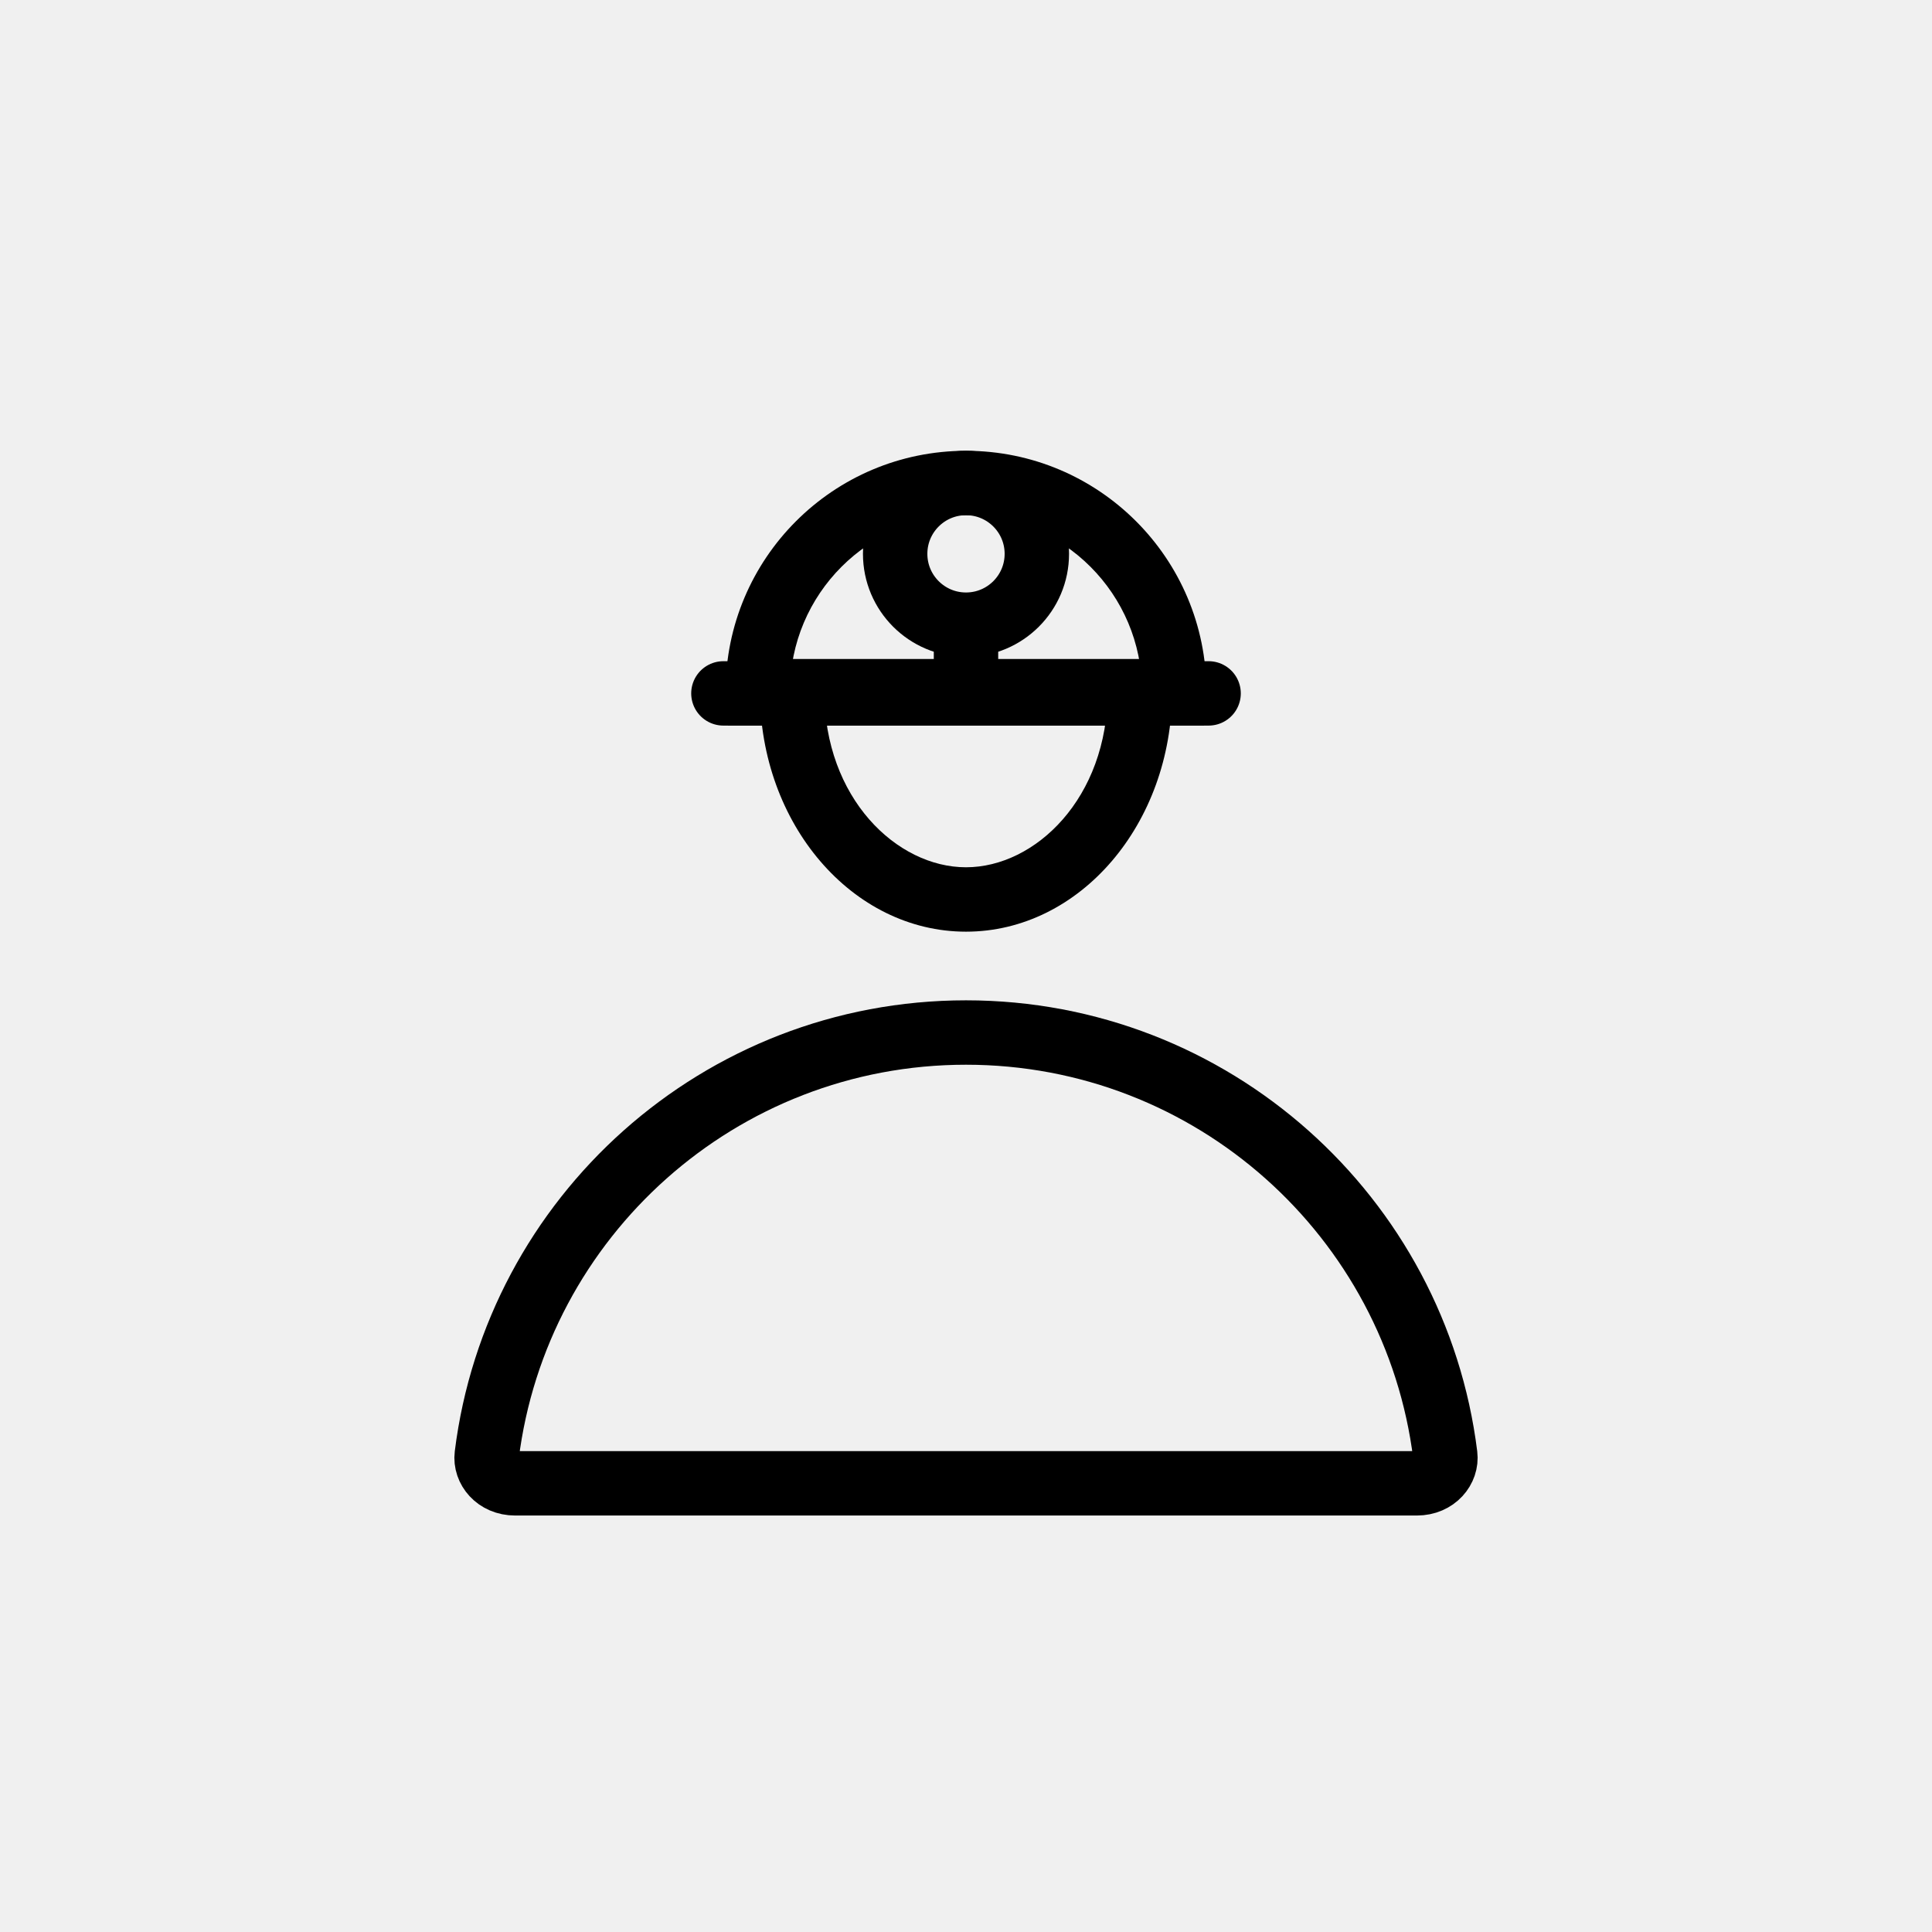
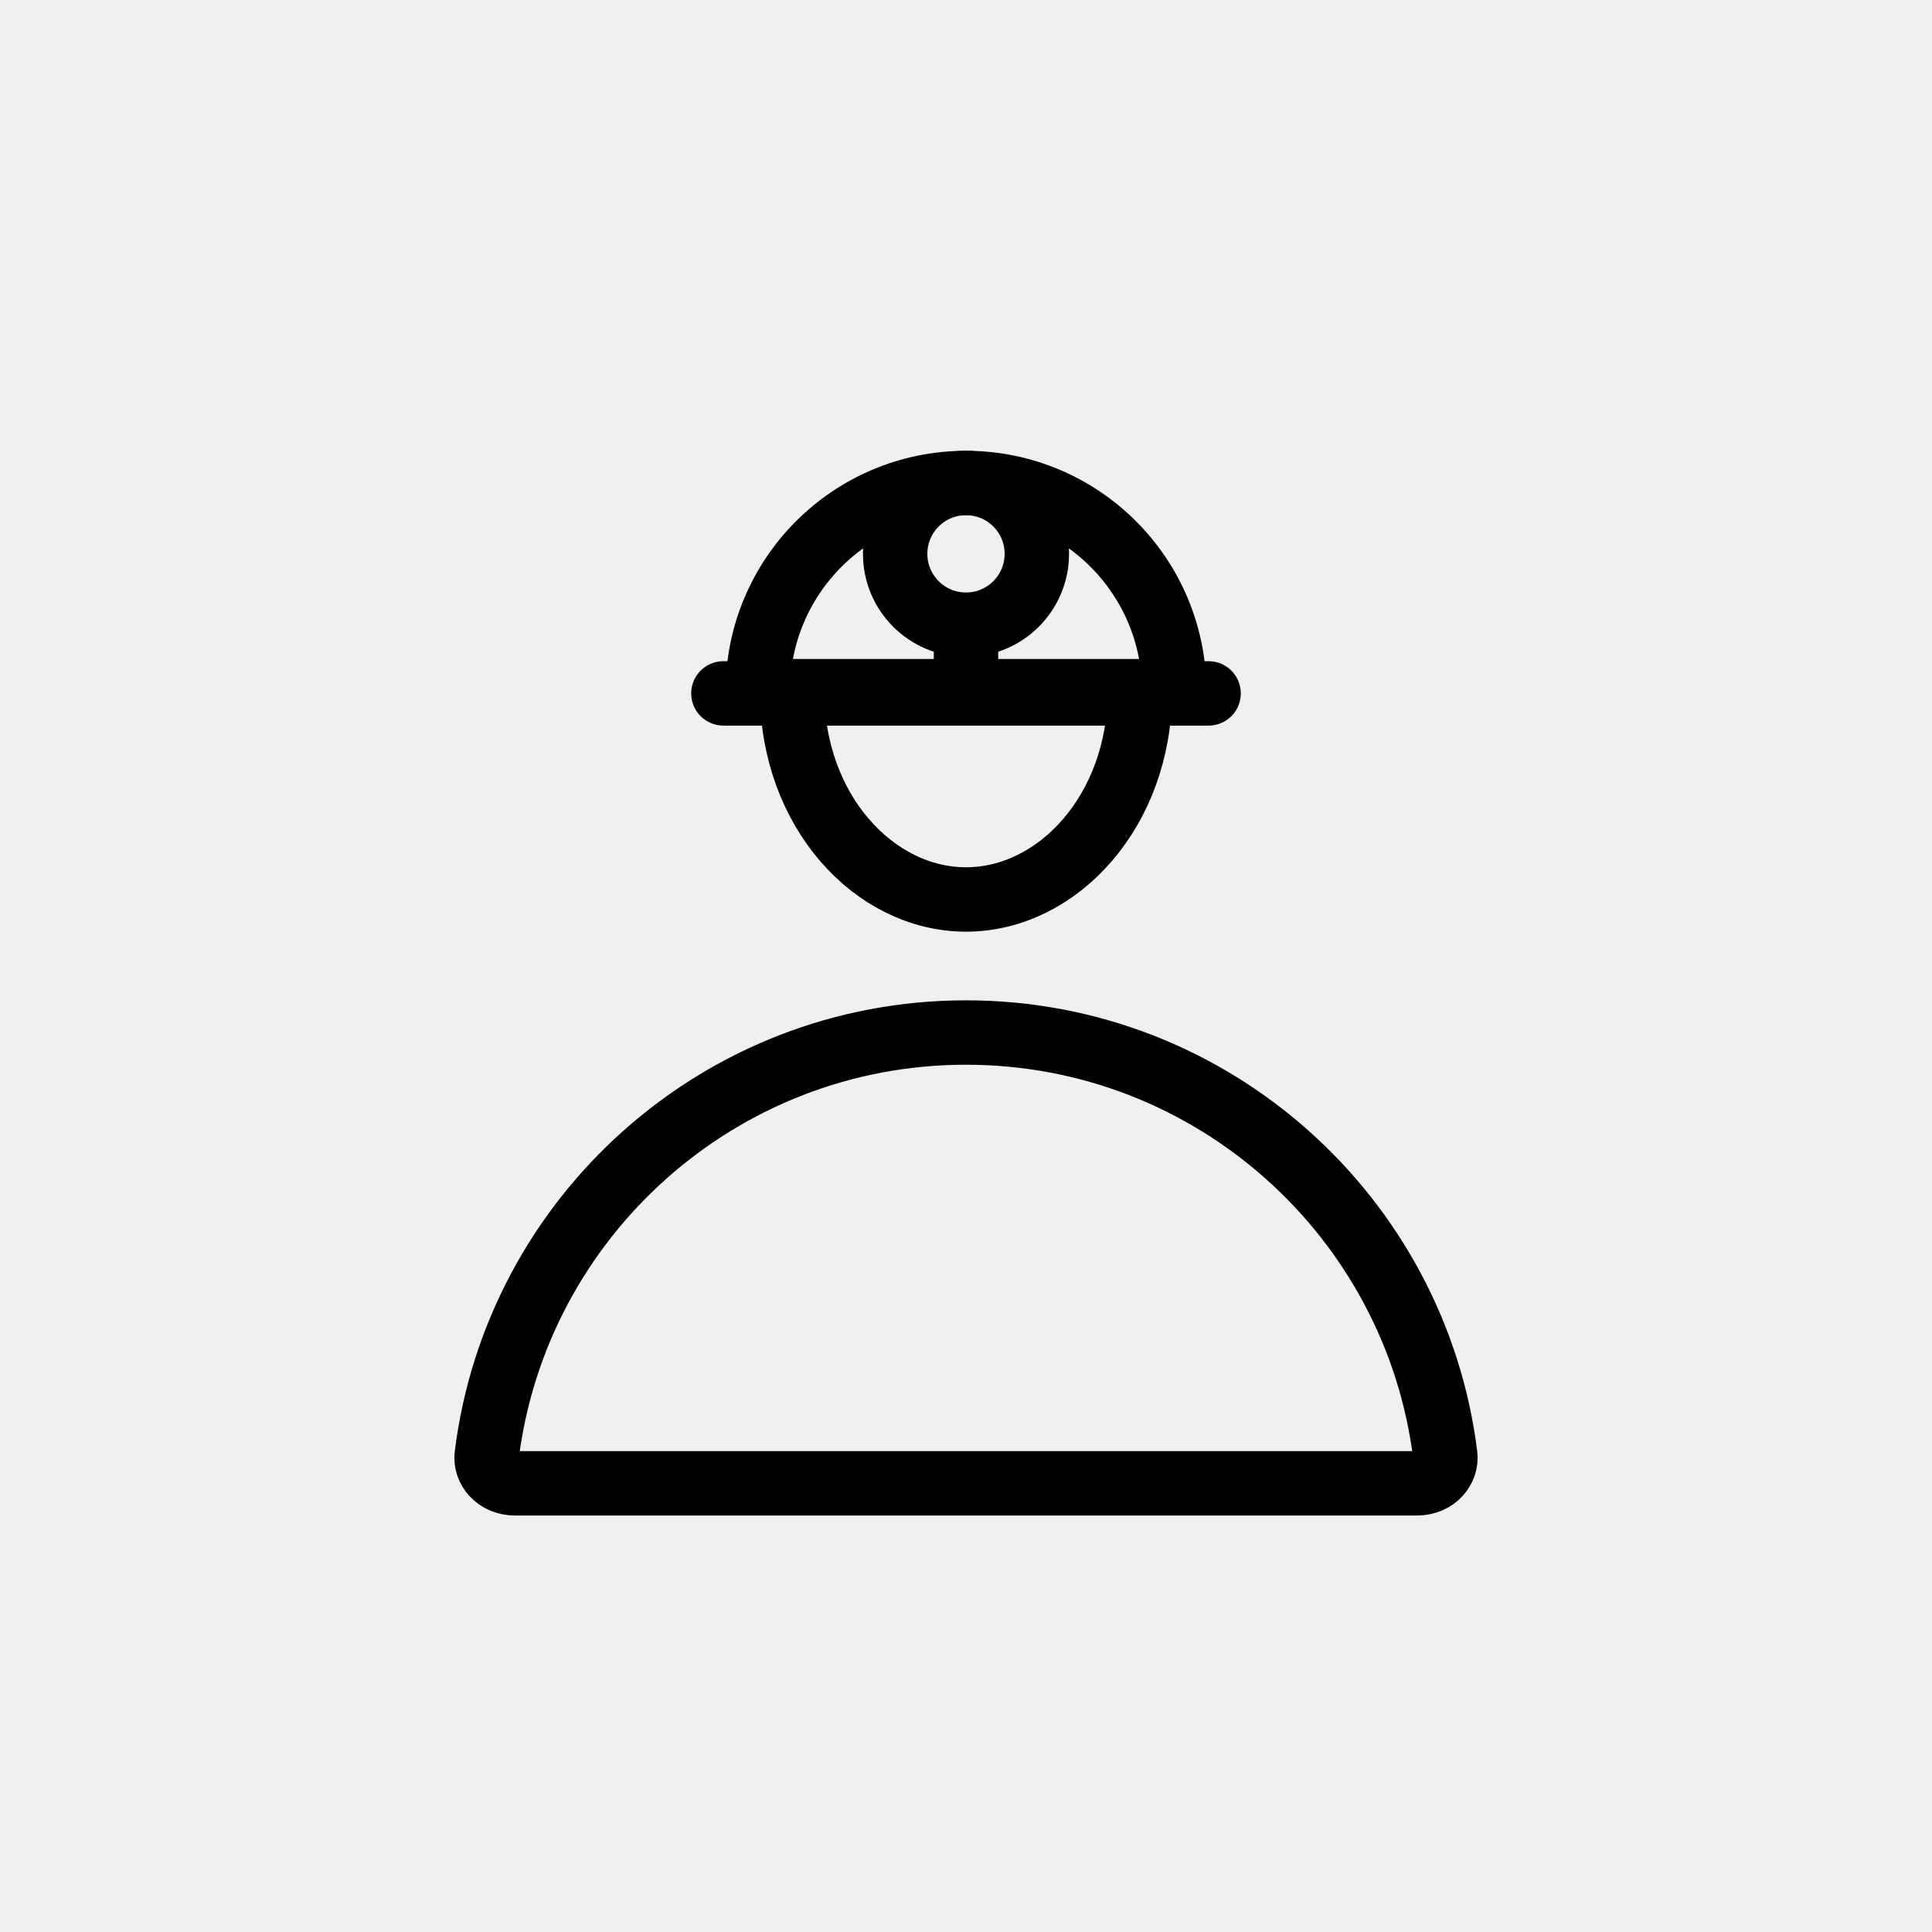
<svg xmlns="http://www.w3.org/2000/svg" width="30" height="30" viewBox="0 0 30 30" fill="none">
  <path d="M15 16.033C18.825 16.033 21.982 18.897 22.442 22.597C22.468 22.805 22.295 23.033 22 23.033H8C7.705 23.033 7.532 22.805 7.558 22.597C8.018 18.897 11.175 16.033 15 16.033Z" stroke="black" />
-   <mask id="path-2-inside-1" fill="white">
-     <path fill-rule="evenodd" clip-rule="evenodd" d="M11.829 10.233C11.81 10.397 11.8 10.564 11.8 10.733C11.8 12.795 13.233 14.467 15 14.467C16.767 14.467 18.2 12.795 18.2 10.733C18.2 10.564 18.19 10.397 18.172 10.233H11.829Z" />
-   </mask>
-   <path d="M11.829 10.233V9.233H10.937L10.835 10.119L11.829 10.233ZM18.172 10.233L19.165 10.119L19.063 9.233H18.172V10.233ZM12.8 10.733C12.8 10.602 12.807 10.473 12.822 10.347L10.835 10.119C10.812 10.321 10.8 10.526 10.8 10.733H12.8ZM15 13.467C13.924 13.467 12.8 12.393 12.8 10.733H10.8C10.8 13.197 12.541 15.467 15 15.467V13.467ZM17.2 10.733C17.2 12.393 16.076 13.467 15 13.467V15.467C17.459 15.467 19.2 13.197 19.2 10.733H17.2ZM17.178 10.347C17.192 10.473 17.2 10.602 17.2 10.733H19.2C19.2 10.526 19.188 10.321 19.165 10.119L17.178 10.347ZM18.172 9.233H11.829V11.233H18.172V9.233Z" fill="black" mask="url(#path-2-inside-1)" />
-   <mask id="path-4-inside-2" fill="white">
-     <path fill-rule="evenodd" clip-rule="evenodd" d="M18.695 11.267C18.72 11.092 18.733 10.914 18.733 10.733C18.733 8.671 17.062 7 15 7C12.938 7 11.267 8.671 11.267 10.733C11.267 10.914 11.28 11.092 11.305 11.267H18.695Z" />
-   </mask>
-   <path d="M18.695 11.267V12.267H19.563L19.685 11.408L18.695 11.267ZM11.305 11.267L10.315 11.408L10.437 12.267H11.305V11.267ZM17.733 10.733C17.733 10.867 17.724 10.998 17.706 11.125L19.685 11.408C19.717 11.187 19.733 10.962 19.733 10.733H17.733ZM15 8C16.51 8 17.733 9.224 17.733 10.733H19.733C19.733 8.119 17.614 6 15 6V8ZM12.267 10.733C12.267 9.224 13.49 8 15 8V6C12.386 6 10.267 8.119 10.267 10.733H12.267ZM12.294 11.125C12.276 10.998 12.267 10.867 12.267 10.733H10.267C10.267 10.962 10.283 11.187 10.315 11.408L12.294 11.125ZM11.305 12.267H18.695V10.267H11.305V12.267Z" fill="black" mask="url(#path-4-inside-2)" />
+   <path d="M15 13.967C13.578 13.967 12.3 12.594 12.3 10.733H17.7C17.7 12.594 16.422 13.967 15 13.967Z" stroke="black" />
+   <path d="M18.233 10.733C18.233 10.745 18.233 10.756 18.233 10.767H11.767C11.767 10.756 11.767 10.745 11.767 10.733C11.767 8.948 13.214 7.5 15 7.5C16.786 7.5 18.233 8.948 18.233 10.733Z" stroke="black" />
  <line x1="11.233" y1="10.767" x2="18.767" y2="10.767" stroke="black" stroke-linecap="round" stroke-linejoin="round" />
  <circle cx="15" cy="8.6" r="1.1" stroke="black" />
  <line x1="15" y1="10.733" x2="15" y2="9.667" stroke="black" />
</svg>
